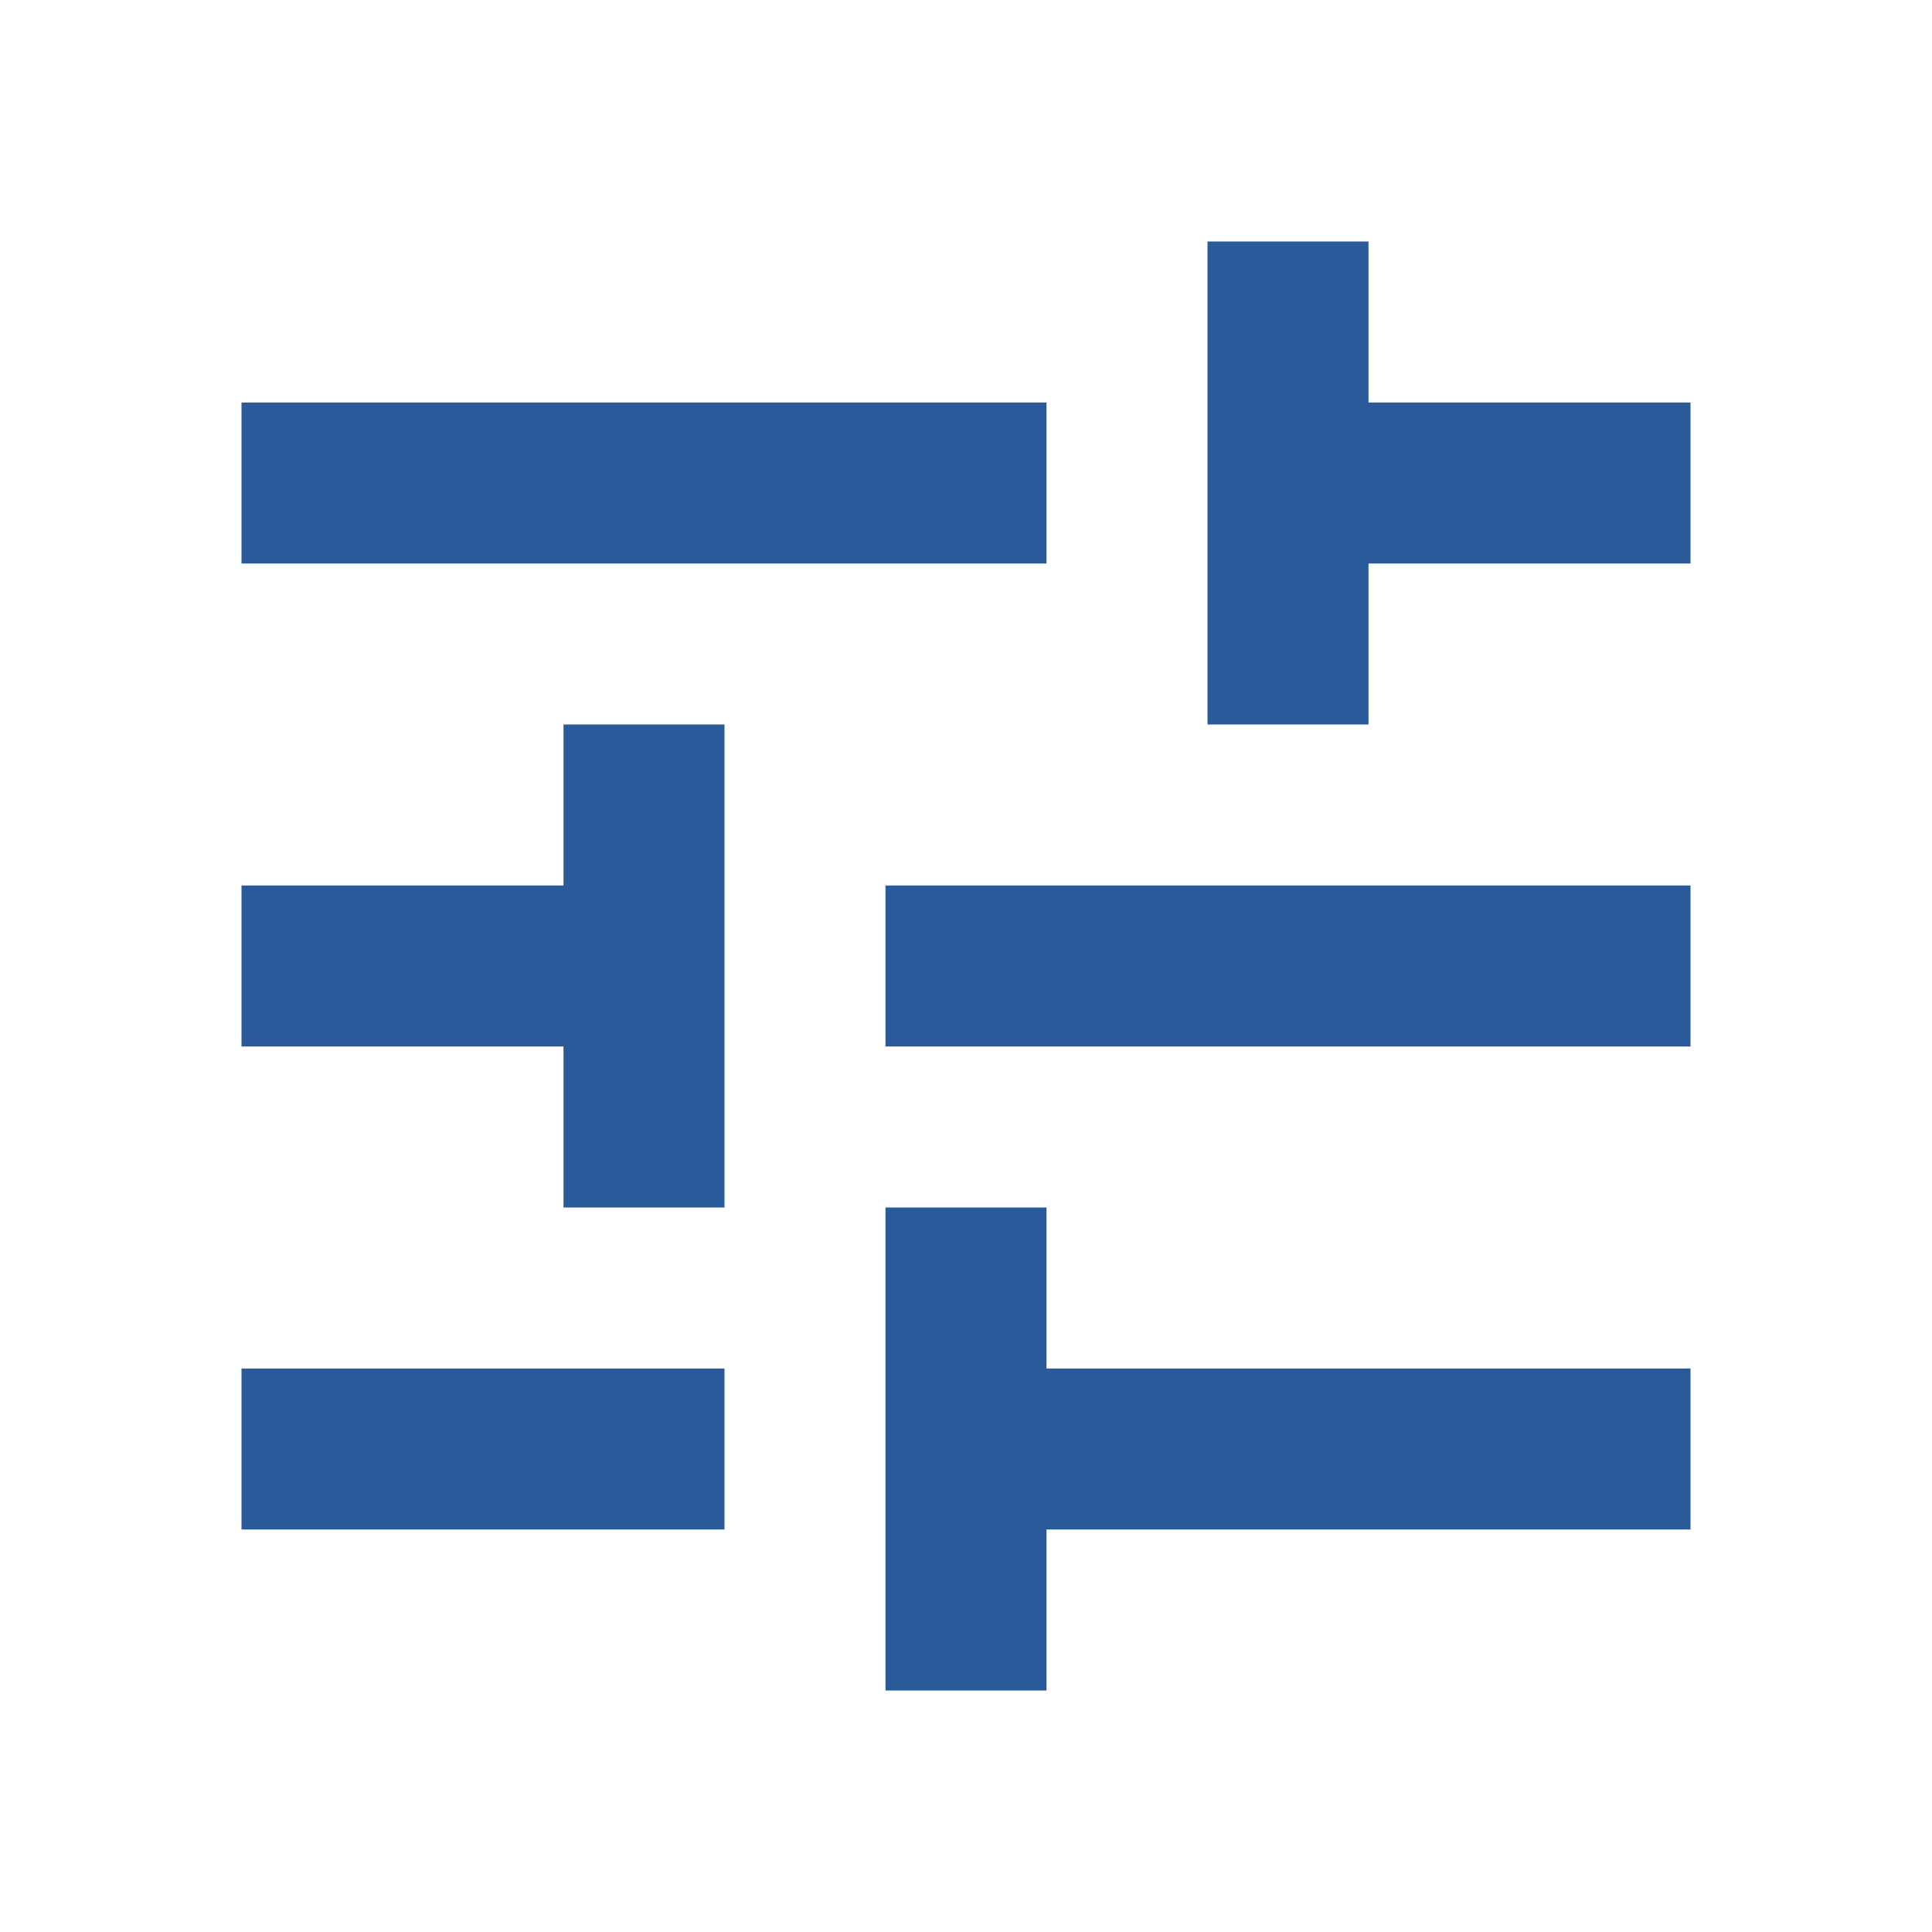
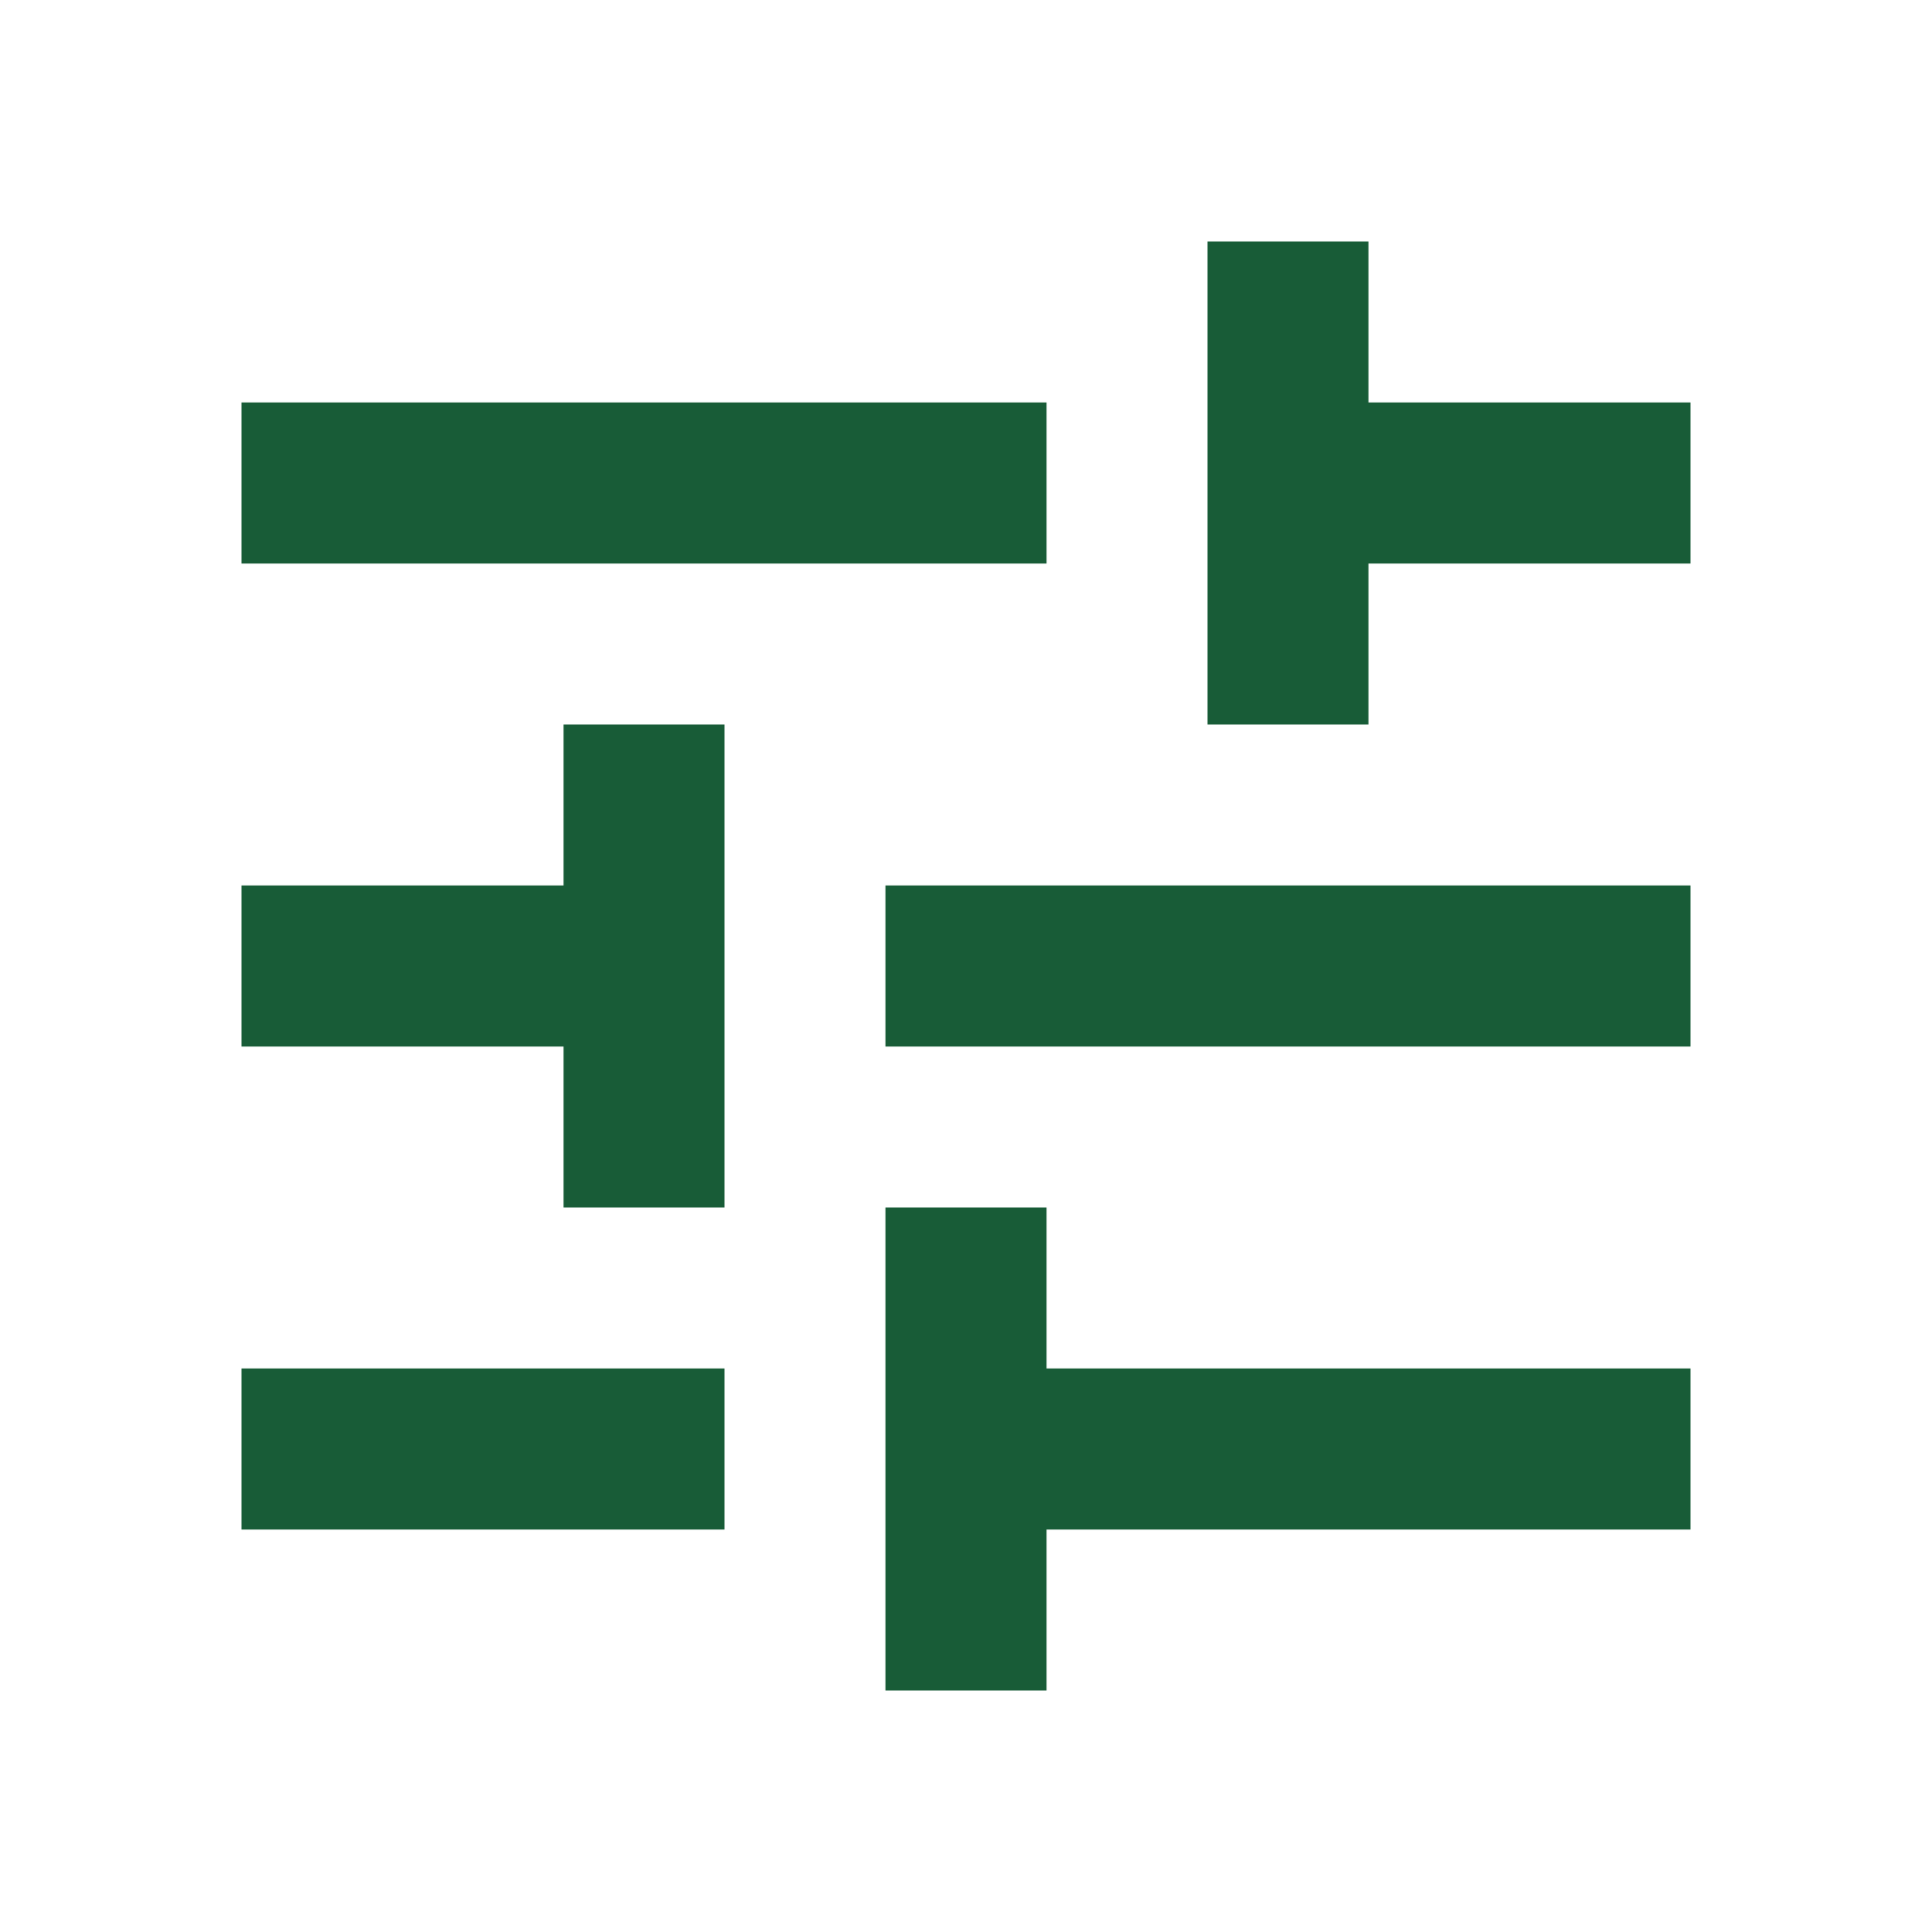
<svg xmlns="http://www.w3.org/2000/svg" viewBox="0 0 24 24" width="24" height="24">
-   <path fill="#2a5a9a" d="M3 17v2h6v-2H3zM3 5v2h10V5H3zm10 16v-2h8v-2h-8v-2h-2v6h2zM7 9v2H3v2h4v2h2V9H7zm14 4v-2H11v2h10zm-6-4h2V7h4V5h-4V3h-2v6z" />
+   <path fill="#185C37" d="M3 17v2h6v-2H3zM3 5v2h10V5H3zm10 16v-2h8v-2h-8v-2h-2v6h2zM7 9v2H3v2h4v2h2V9H7zm14 4v-2H11v2h10zm-6-4h2V7h4V5h-4V3h-2v6z" />
</svg>
